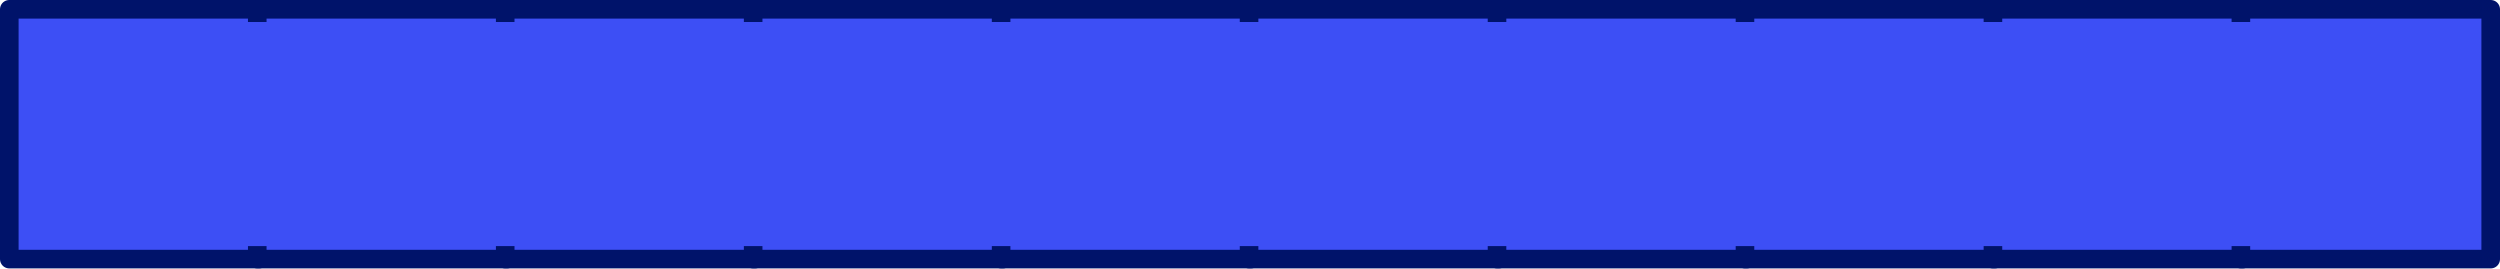
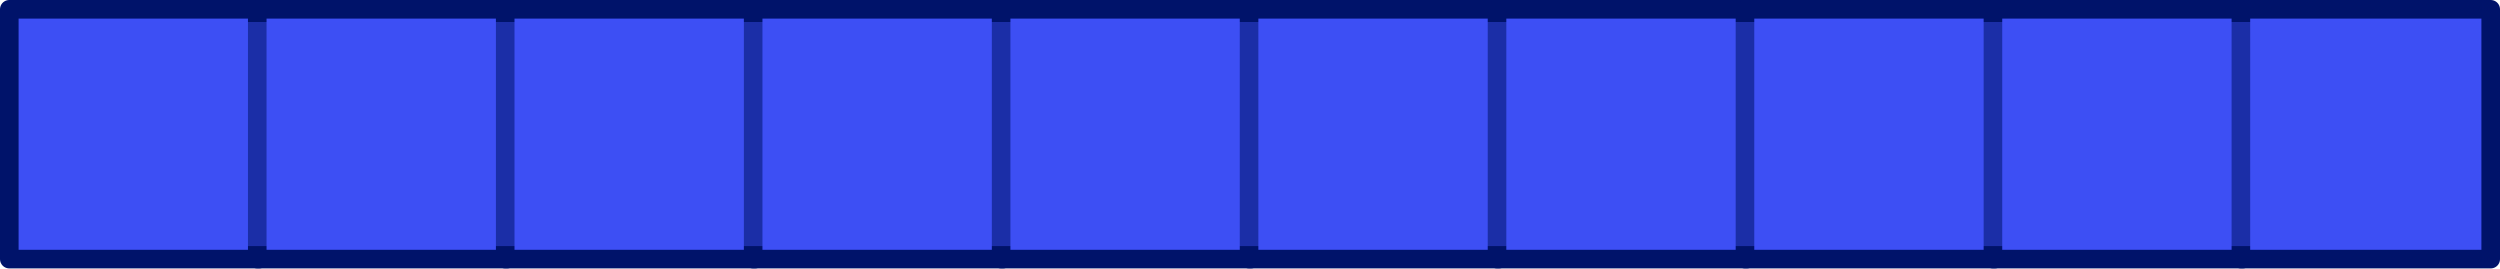
<svg xmlns="http://www.w3.org/2000/svg" xmlns:ns1="https://www.free-decompiler.com/flash" xmlns:xlink="http://www.w3.org/1999/xlink" ns1:objectType="frame" height="43.3px" width="403.3px">
  <g transform="matrix(1.0, 0.0, 0.0, 1.0, 1.9, 1.9)">
    <use ns1:characterId="69" height="43.3" transform="matrix(1.0, 0.0, 0.0, 1.0, 0.0, 0.0)" width="43.3" xlink:href="#sprite0" />
    <use ns1:characterId="69" height="43.3" transform="matrix(1.0, 0.0, 0.0, 1.0, 40.0, 0.0)" width="43.3" xlink:href="#sprite0" />
    <use ns1:characterId="69" height="43.3" transform="matrix(1.0, 0.0, 0.0, 1.0, 80.0, 0.0)" width="43.3" xlink:href="#sprite0" />
    <use ns1:characterId="69" height="43.3" transform="matrix(1.0, 0.0, 0.0, 1.0, 120.0, 0.0)" width="43.3" xlink:href="#sprite0" />
    <use ns1:characterId="69" height="43.3" transform="matrix(1.0, 0.0, 0.0, 1.0, 160.0, 0.0)" width="43.3" xlink:href="#sprite0" />
    <use ns1:characterId="69" height="43.3" transform="matrix(1.0, 0.0, 0.0, 1.0, 200.0, 0.0)" width="43.3" xlink:href="#sprite0" />
    <use ns1:characterId="69" height="43.3" transform="matrix(1.0, 0.0, 0.0, 1.0, 240.0, 0.0)" width="43.3" xlink:href="#sprite0" />
    <use ns1:characterId="69" height="43.3" transform="matrix(1.0, 0.0, 0.0, 1.0, 280.0, 0.0)" width="43.3" xlink:href="#sprite0" />
    <use ns1:characterId="69" height="43.3" transform="matrix(1.0, 0.0, 0.0, 1.0, 320.0, 0.0)" width="43.3" xlink:href="#sprite0" />
    <use ns1:characterId="69" height="43.3" transform="matrix(1.0, 0.0, 0.0, 1.0, 360.0, 0.0)" width="43.3" xlink:href="#sprite0" />
    <use ns1:characterId="92" height="36.15" transform="matrix(1.0, 0.0, 0.0, 1.0, 0.0, 0.0)" width="396.55" xlink:href="#shape1" />
  </g>
  <defs>
    <g id="sprite0">
      <use ns1:characterId="68" height="43.3" transform="matrix(1.0, 0.0, 0.0, 1.0, 0.0, 0.0)" width="43.3" xlink:href="#shape0" />
    </g>
    <g id="shape0">
      <path d="M-0.4 -0.4 L39.9 -0.4 39.9 39.9 -0.4 39.9 -0.4 -0.4" fill="#3d4ff5" fill-rule="evenodd" stroke="none" />
      <path d="M-0.4 -0.4 L39.9 -0.4 39.9 39.9 -0.4 39.9 -0.4 -0.4 Z" fill="none" stroke="#00136a" stroke-linecap="round" stroke-linejoin="round" stroke-width="3.0" />
    </g>
    <g id="shape1">
-       <path d="M397.95 37.8 L1.4 37.8 1.4 1.65 397.95 1.65 397.95 37.8" fill="#3d4ff5" fill-opacity="1" fill-rule="evenodd" stroke="none" />
+       <path d="M397.95 37.8 L1.4 37.8 1.4 1.65 397.95 1.65 397.95 37.8" fill="#3d4ff5" fill-opacity="0.443" fill-rule="evenodd" stroke="none" />
    </g>
  </defs>
</svg>
